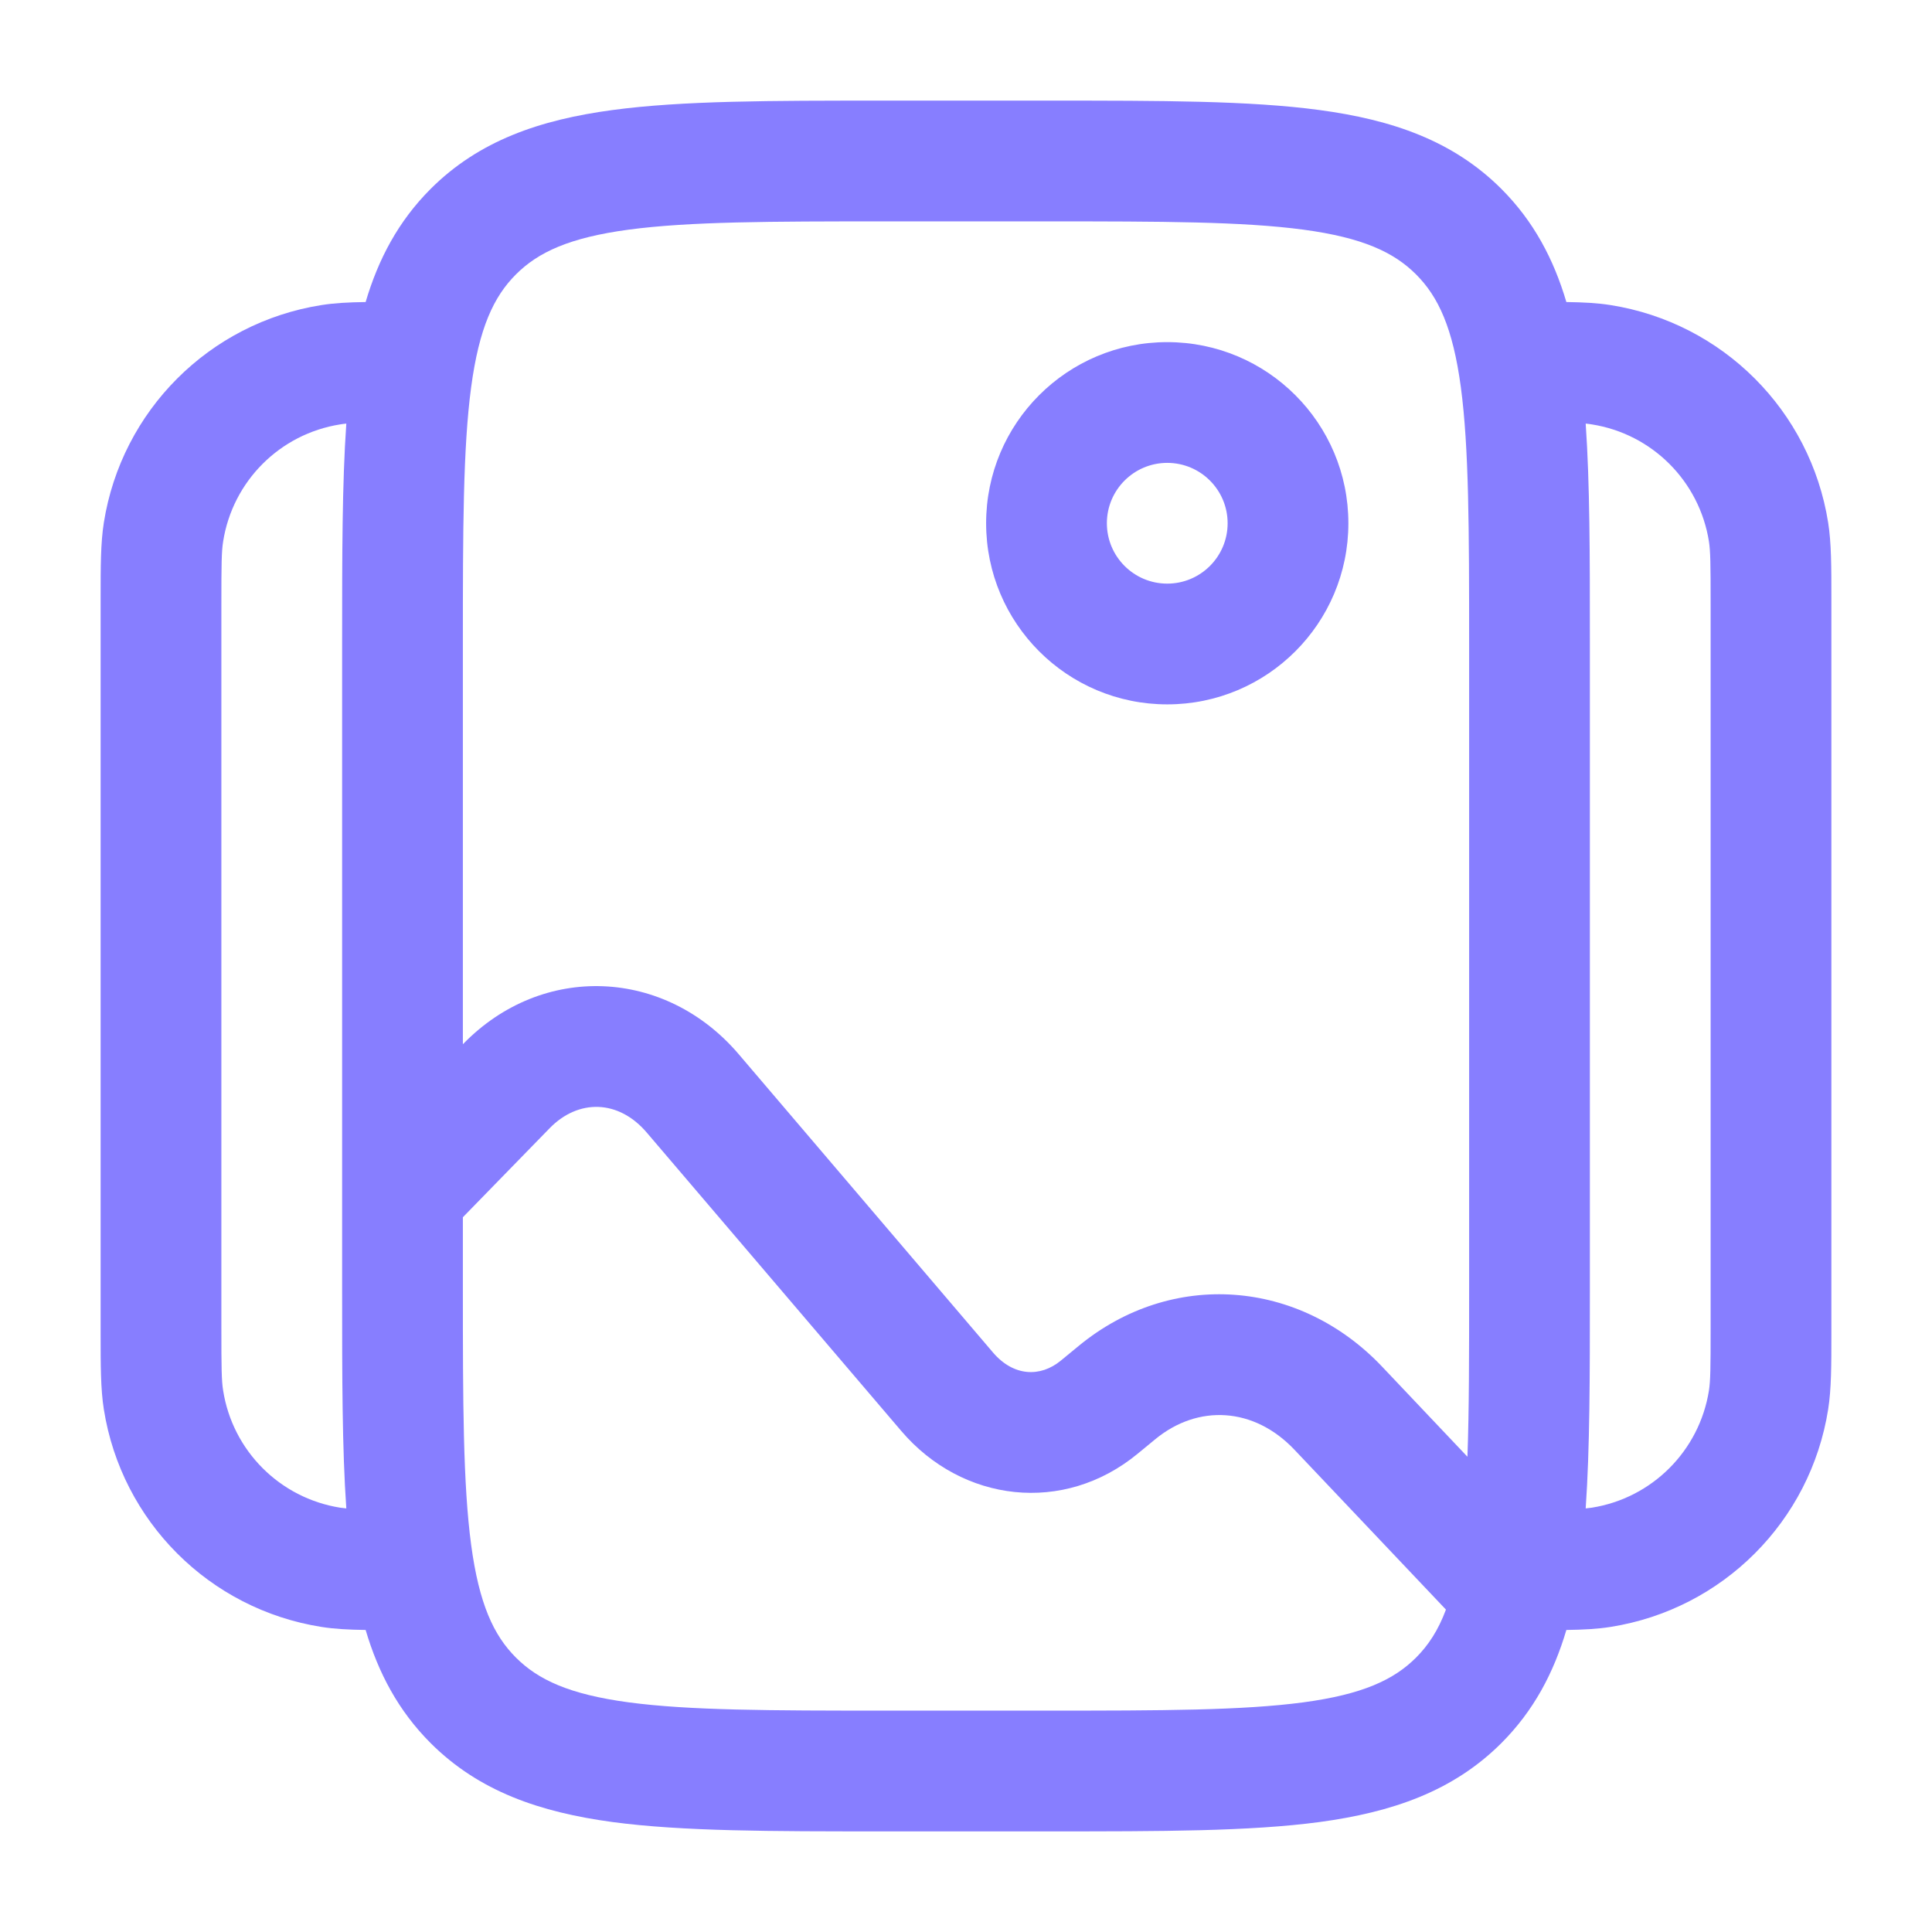
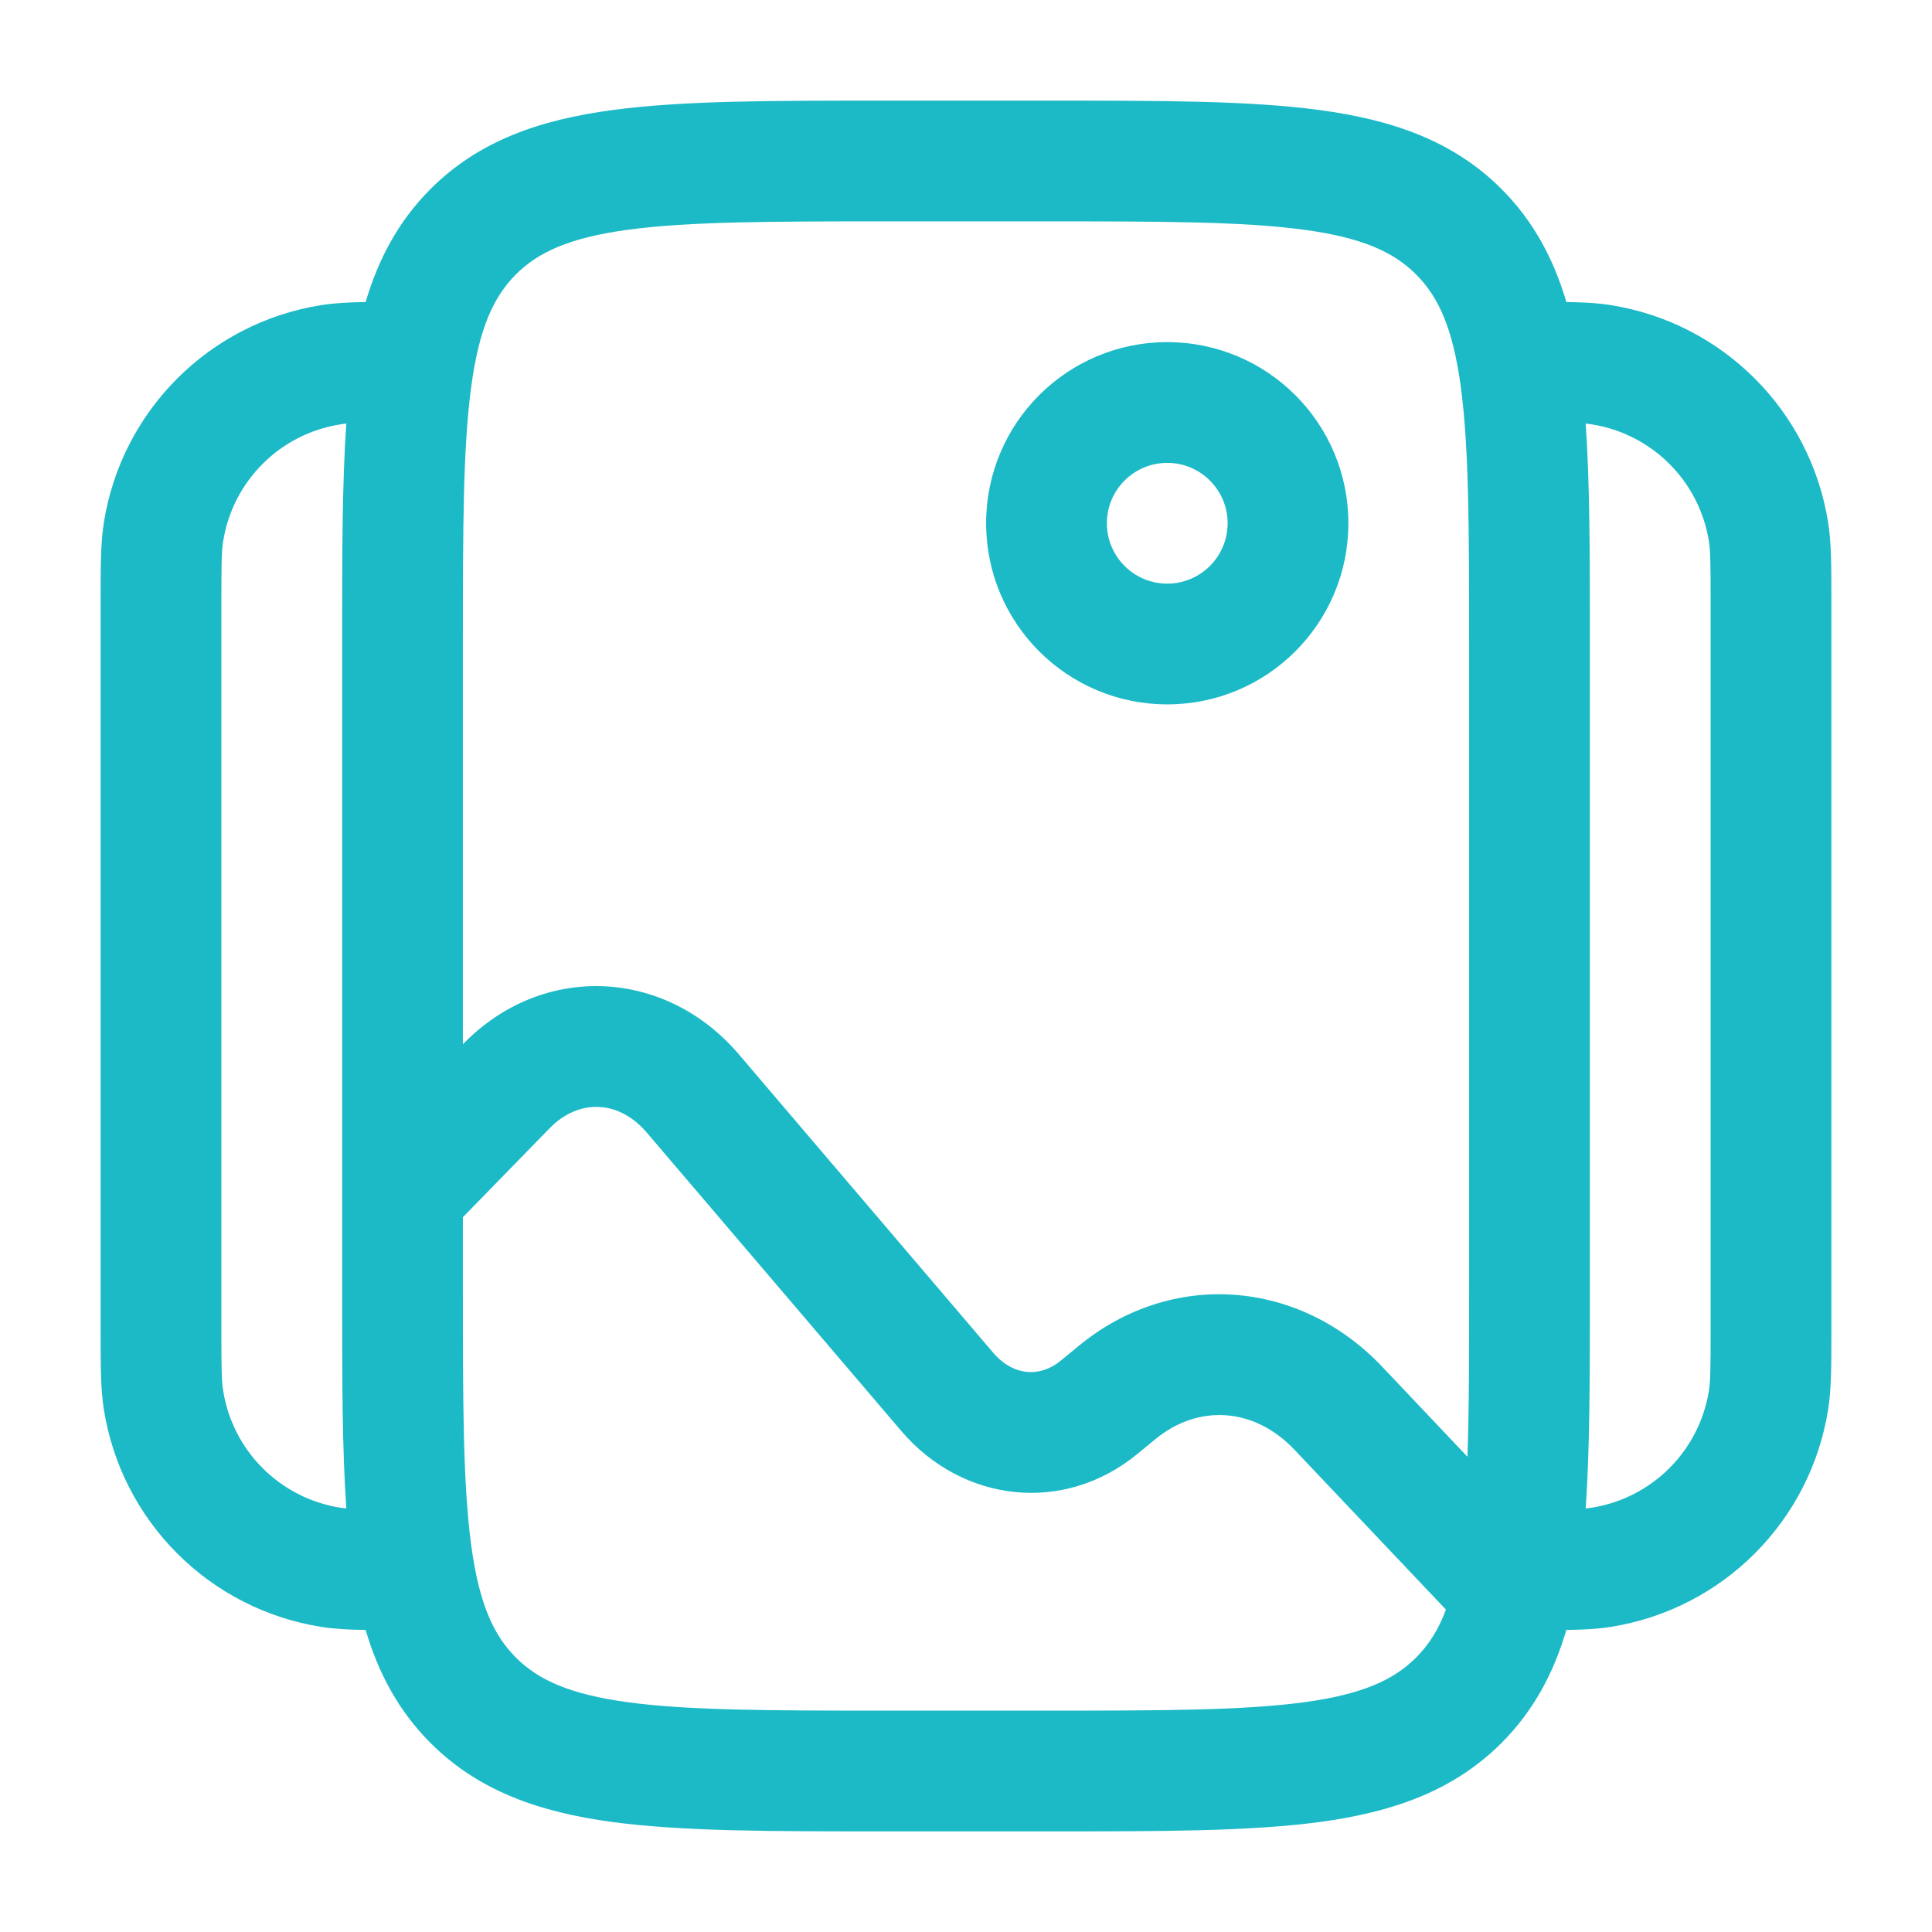
<svg xmlns="http://www.w3.org/2000/svg" width="24" height="24" viewBox="0 0 24 24" fill="none">
-   <path fill-rule="evenodd" clip-rule="evenodd" d="M10.945 1.25H13.055C14.422 1.25 15.525 1.25 16.392 1.367C17.292 1.488 18.05 1.746 18.652 2.348C19.052 2.749 19.3 3.218 19.458 3.752C19.669 3.755 19.846 3.764 20.008 3.79C21.399 4.01 22.49 5.101 22.71 6.492C22.75 6.745 22.75 7.034 22.75 7.435C22.75 7.457 22.75 7.478 22.75 7.5V16.5C22.75 16.522 22.75 16.544 22.75 16.565C22.75 16.966 22.75 17.255 22.71 17.508C22.49 18.899 21.399 19.99 20.008 20.21C19.846 20.236 19.669 20.245 19.458 20.248C19.3 20.782 19.052 21.251 18.652 21.652C18.05 22.254 17.292 22.512 16.392 22.634C15.525 22.75 14.422 22.75 13.055 22.75H10.945C9.578 22.75 8.475 22.75 7.608 22.634C6.708 22.512 5.95 22.254 5.348 21.652C4.948 21.251 4.7 20.782 4.542 20.248C4.331 20.245 4.154 20.236 3.992 20.21C2.601 19.99 1.51 18.899 1.29 17.508C1.25 17.255 1.25 16.966 1.25 16.565C1.25 16.544 1.25 16.522 1.25 16.5V7.5C1.25 7.478 1.25 7.457 1.25 7.435C1.25 7.034 1.25 6.745 1.29 6.492C1.51 5.101 2.601 4.01 3.992 3.79C4.154 3.764 4.331 3.755 4.542 3.752C4.7 3.218 4.948 2.749 5.348 2.348C5.95 1.746 6.708 1.488 7.608 1.367C8.475 1.25 9.578 1.25 10.945 1.25ZM4.302 5.262C4.274 5.265 4.249 5.268 4.226 5.272C3.477 5.39 2.89 5.977 2.772 6.726C2.752 6.848 2.75 7.007 2.75 7.5V16.5C2.75 16.993 2.752 17.152 2.772 17.274C2.89 18.023 3.477 18.61 4.226 18.729C4.249 18.732 4.274 18.735 4.302 18.738C4.25 17.989 4.25 17.099 4.25 16.055L4.25 14.817C4.25 14.816 4.25 14.816 4.25 14.815L4.25 7.945C4.25 6.901 4.25 6.011 4.302 5.262ZM5.75 15.121V16C5.75 17.435 5.752 18.436 5.853 19.192C5.952 19.926 6.132 20.314 6.409 20.591C6.686 20.868 7.074 21.048 7.808 21.147C8.563 21.248 9.565 21.25 11 21.25H13C14.435 21.25 15.437 21.248 16.192 21.147C16.926 21.048 17.314 20.868 17.591 20.591C17.743 20.439 17.866 20.253 17.962 19.995L16.08 18.009C15.577 17.478 14.882 17.442 14.352 17.878L14.132 18.059C13.216 18.814 11.955 18.666 11.195 17.775L8.034 14.069C7.684 13.658 7.185 13.649 6.828 14.015L5.75 15.121ZM18.229 18.096L17.169 16.977C16.141 15.892 14.555 15.767 13.398 16.721L13.178 16.902C12.923 17.112 12.59 17.099 12.336 16.802L9.176 13.095C8.264 12.026 6.739 11.957 5.754 12.968L5.75 12.972V8C5.75 6.565 5.752 5.563 5.853 4.808C5.952 4.074 6.132 3.686 6.409 3.409C6.686 3.132 7.074 2.952 7.808 2.853C8.563 2.752 9.565 2.75 11 2.75H13C14.435 2.75 15.437 2.752 16.192 2.853C16.926 2.952 17.314 3.132 17.591 3.409C17.868 3.686 18.048 4.074 18.147 4.808C18.248 5.563 18.25 6.565 18.25 8V16C18.25 16.833 18.25 17.519 18.229 18.096ZM19.698 18.738C19.726 18.735 19.751 18.732 19.774 18.729C20.523 18.61 21.11 18.023 21.229 17.274C21.248 17.152 21.25 16.993 21.25 16.5V7.5C21.25 7.007 21.248 6.848 21.229 6.726C21.11 5.977 20.523 5.39 19.774 5.272C19.751 5.268 19.726 5.265 19.698 5.262C19.75 6.011 19.75 6.901 19.75 7.945V16.055C19.75 17.099 19.75 17.989 19.698 18.738ZM14.5 5.75C14.086 5.75 13.75 6.086 13.75 6.5C13.75 6.914 14.086 7.25 14.5 7.25C14.914 7.25 15.25 6.914 15.25 6.5C15.25 6.086 14.914 5.75 14.5 5.75ZM12.25 6.5C12.25 5.257 13.257 4.25 14.5 4.25C15.743 4.25 16.75 5.257 16.75 6.5C16.75 7.743 15.743 8.75 14.5 8.75C13.257 8.75 12.25 7.743 12.25 6.5Z" fill="#877EFF" />
+   <path fill-rule="evenodd" clip-rule="evenodd" d="M10.945 1.25H13.055C14.422 1.25 15.525 1.25 16.392 1.367C17.292 1.488 18.05 1.746 18.652 2.348C19.052 2.749 19.3 3.218 19.458 3.752C19.669 3.755 19.846 3.764 20.008 3.79C21.399 4.01 22.49 5.101 22.71 6.492C22.75 6.745 22.75 7.034 22.75 7.435C22.75 7.457 22.75 7.478 22.75 7.5V16.5C22.75 16.522 22.75 16.544 22.75 16.565C22.75 16.966 22.75 17.255 22.71 17.508C22.49 18.899 21.399 19.99 20.008 20.21C19.846 20.236 19.669 20.245 19.458 20.248C19.3 20.782 19.052 21.251 18.652 21.652C18.05 22.254 17.292 22.512 16.392 22.634C15.525 22.75 14.422 22.75 13.055 22.75H10.945C9.578 22.75 8.475 22.75 7.608 22.634C6.708 22.512 5.95 22.254 5.348 21.652C4.948 21.251 4.7 20.782 4.542 20.248C4.331 20.245 4.154 20.236 3.992 20.21C2.601 19.99 1.51 18.899 1.29 17.508C1.25 17.255 1.25 16.966 1.25 16.565C1.25 16.544 1.25 16.522 1.25 16.5V7.5C1.25 7.478 1.25 7.457 1.25 7.435C1.25 7.034 1.25 6.745 1.29 6.492C1.51 5.101 2.601 4.01 3.992 3.79C4.154 3.764 4.331 3.755 4.542 3.752C4.7 3.218 4.948 2.749 5.348 2.348C5.95 1.746 6.708 1.488 7.608 1.367C8.475 1.25 9.578 1.25 10.945 1.25ZM4.302 5.262C4.274 5.265 4.249 5.268 4.226 5.272C3.477 5.39 2.89 5.977 2.772 6.726C2.752 6.848 2.75 7.007 2.75 7.5V16.5C2.75 16.993 2.752 17.152 2.772 17.274C2.89 18.023 3.477 18.61 4.226 18.729C4.249 18.732 4.274 18.735 4.302 18.738C4.25 17.989 4.25 17.099 4.25 16.055L4.25 14.817C4.25 14.816 4.25 14.816 4.25 14.815L4.25 7.945C4.25 6.901 4.25 6.011 4.302 5.262ZM5.75 15.121V16C5.75 17.435 5.752 18.436 5.853 19.192C5.952 19.926 6.132 20.314 6.409 20.591C6.686 20.868 7.074 21.048 7.808 21.147C8.563 21.248 9.565 21.25 11 21.25H13C14.435 21.25 15.437 21.248 16.192 21.147C16.926 21.048 17.314 20.868 17.591 20.591C17.743 20.439 17.866 20.253 17.962 19.995L16.08 18.009C15.577 17.478 14.882 17.442 14.352 17.878L14.132 18.059C13.216 18.814 11.955 18.666 11.195 17.775L8.034 14.069C7.684 13.658 7.185 13.649 6.828 14.015L5.75 15.121ZM18.229 18.096L17.169 16.977C16.141 15.892 14.555 15.767 13.398 16.721L13.178 16.902C12.923 17.112 12.59 17.099 12.336 16.802L9.176 13.095C8.264 12.026 6.739 11.957 5.754 12.968L5.75 12.972V8C5.75 6.565 5.752 5.563 5.853 4.808C5.952 4.074 6.132 3.686 6.409 3.409C6.686 3.132 7.074 2.952 7.808 2.853C8.563 2.752 9.565 2.75 11 2.75H13C14.435 2.75 15.437 2.752 16.192 2.853C16.926 2.952 17.314 3.132 17.591 3.409C17.868 3.686 18.048 4.074 18.147 4.808C18.248 5.563 18.25 6.565 18.25 8V16C18.25 16.833 18.25 17.519 18.229 18.096ZM19.698 18.738C19.726 18.735 19.751 18.732 19.774 18.729C20.523 18.61 21.11 18.023 21.229 17.274C21.248 17.152 21.25 16.993 21.25 16.5V7.5C21.25 7.007 21.248 6.848 21.229 6.726C21.11 5.977 20.523 5.39 19.774 5.272C19.751 5.268 19.726 5.265 19.698 5.262C19.75 6.011 19.75 6.901 19.75 7.945V16.055C19.75 17.099 19.75 17.989 19.698 18.738ZM14.5 5.75C14.086 5.75 13.75 6.086 13.75 6.5C13.75 6.914 14.086 7.25 14.5 7.25C14.914 7.25 15.25 6.914 15.25 6.5C15.25 6.086 14.914 5.75 14.5 5.75ZM12.25 6.5C12.25 5.257 13.257 4.25 14.5 4.25C15.743 4.25 16.75 5.257 16.75 6.5C16.75 7.743 15.743 8.75 14.5 8.75C13.257 8.75 12.25 7.743 12.25 6.5Z" fill="#1cbac7" />
</svg>
